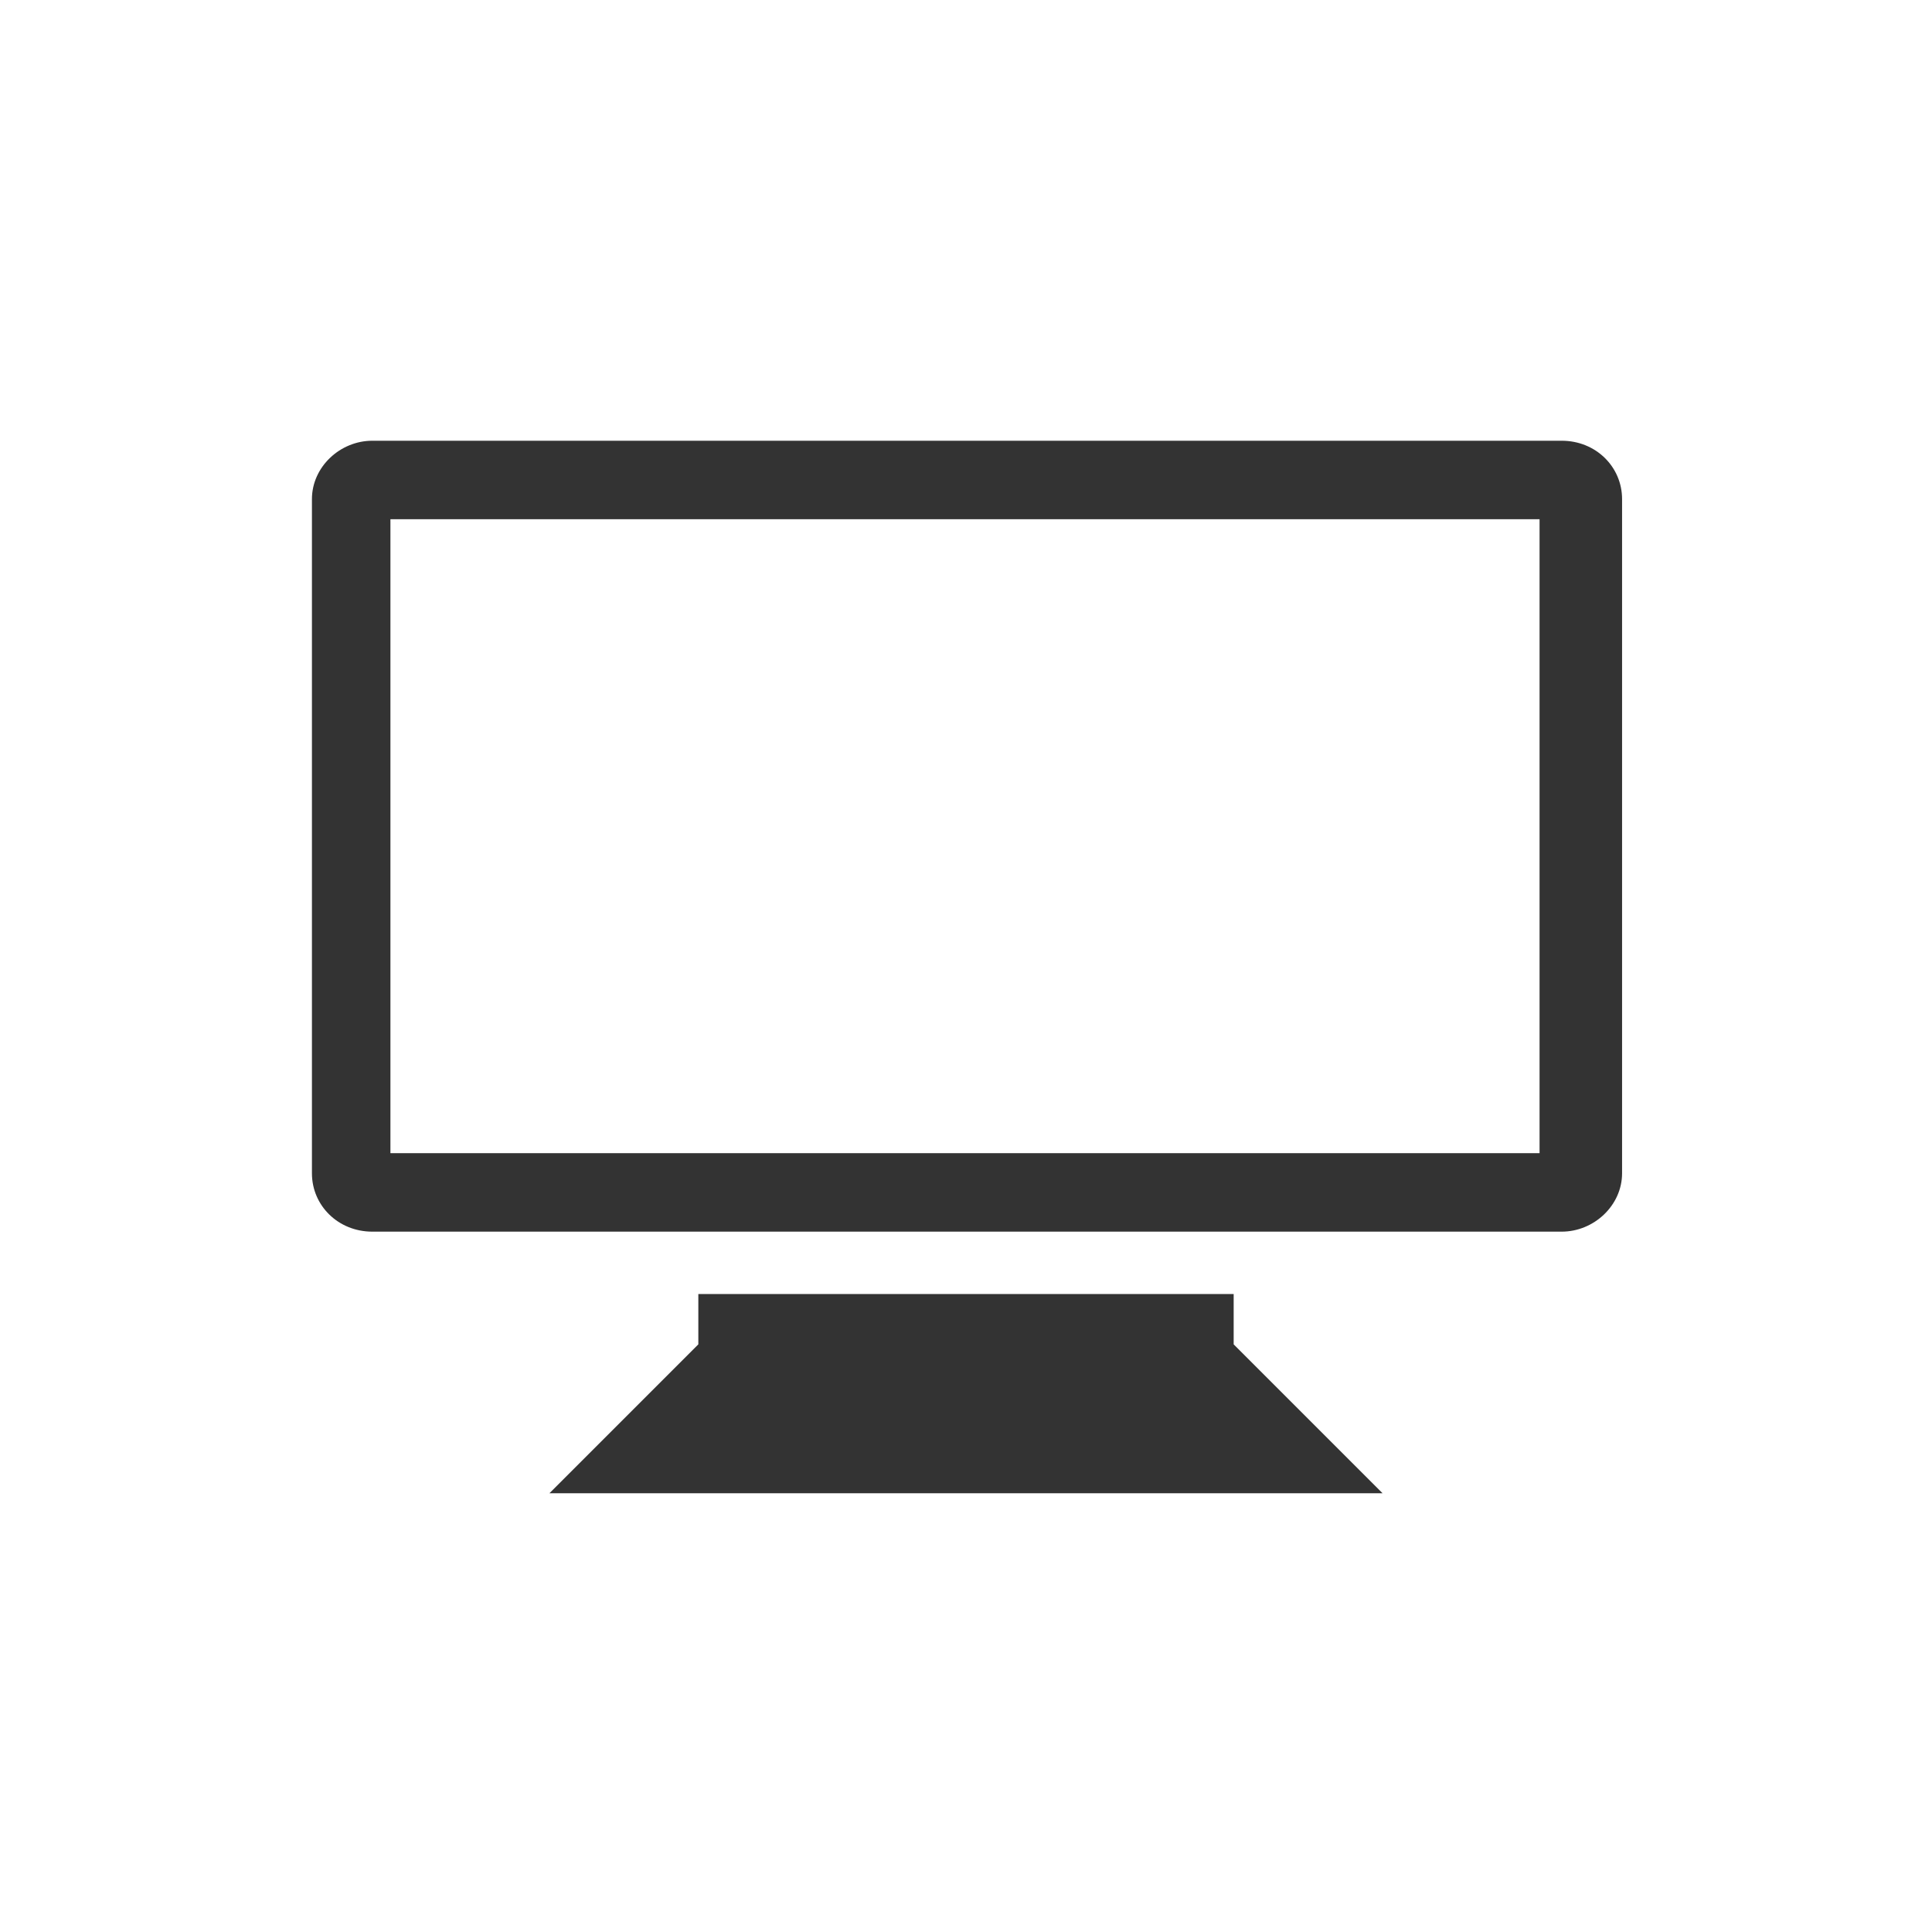
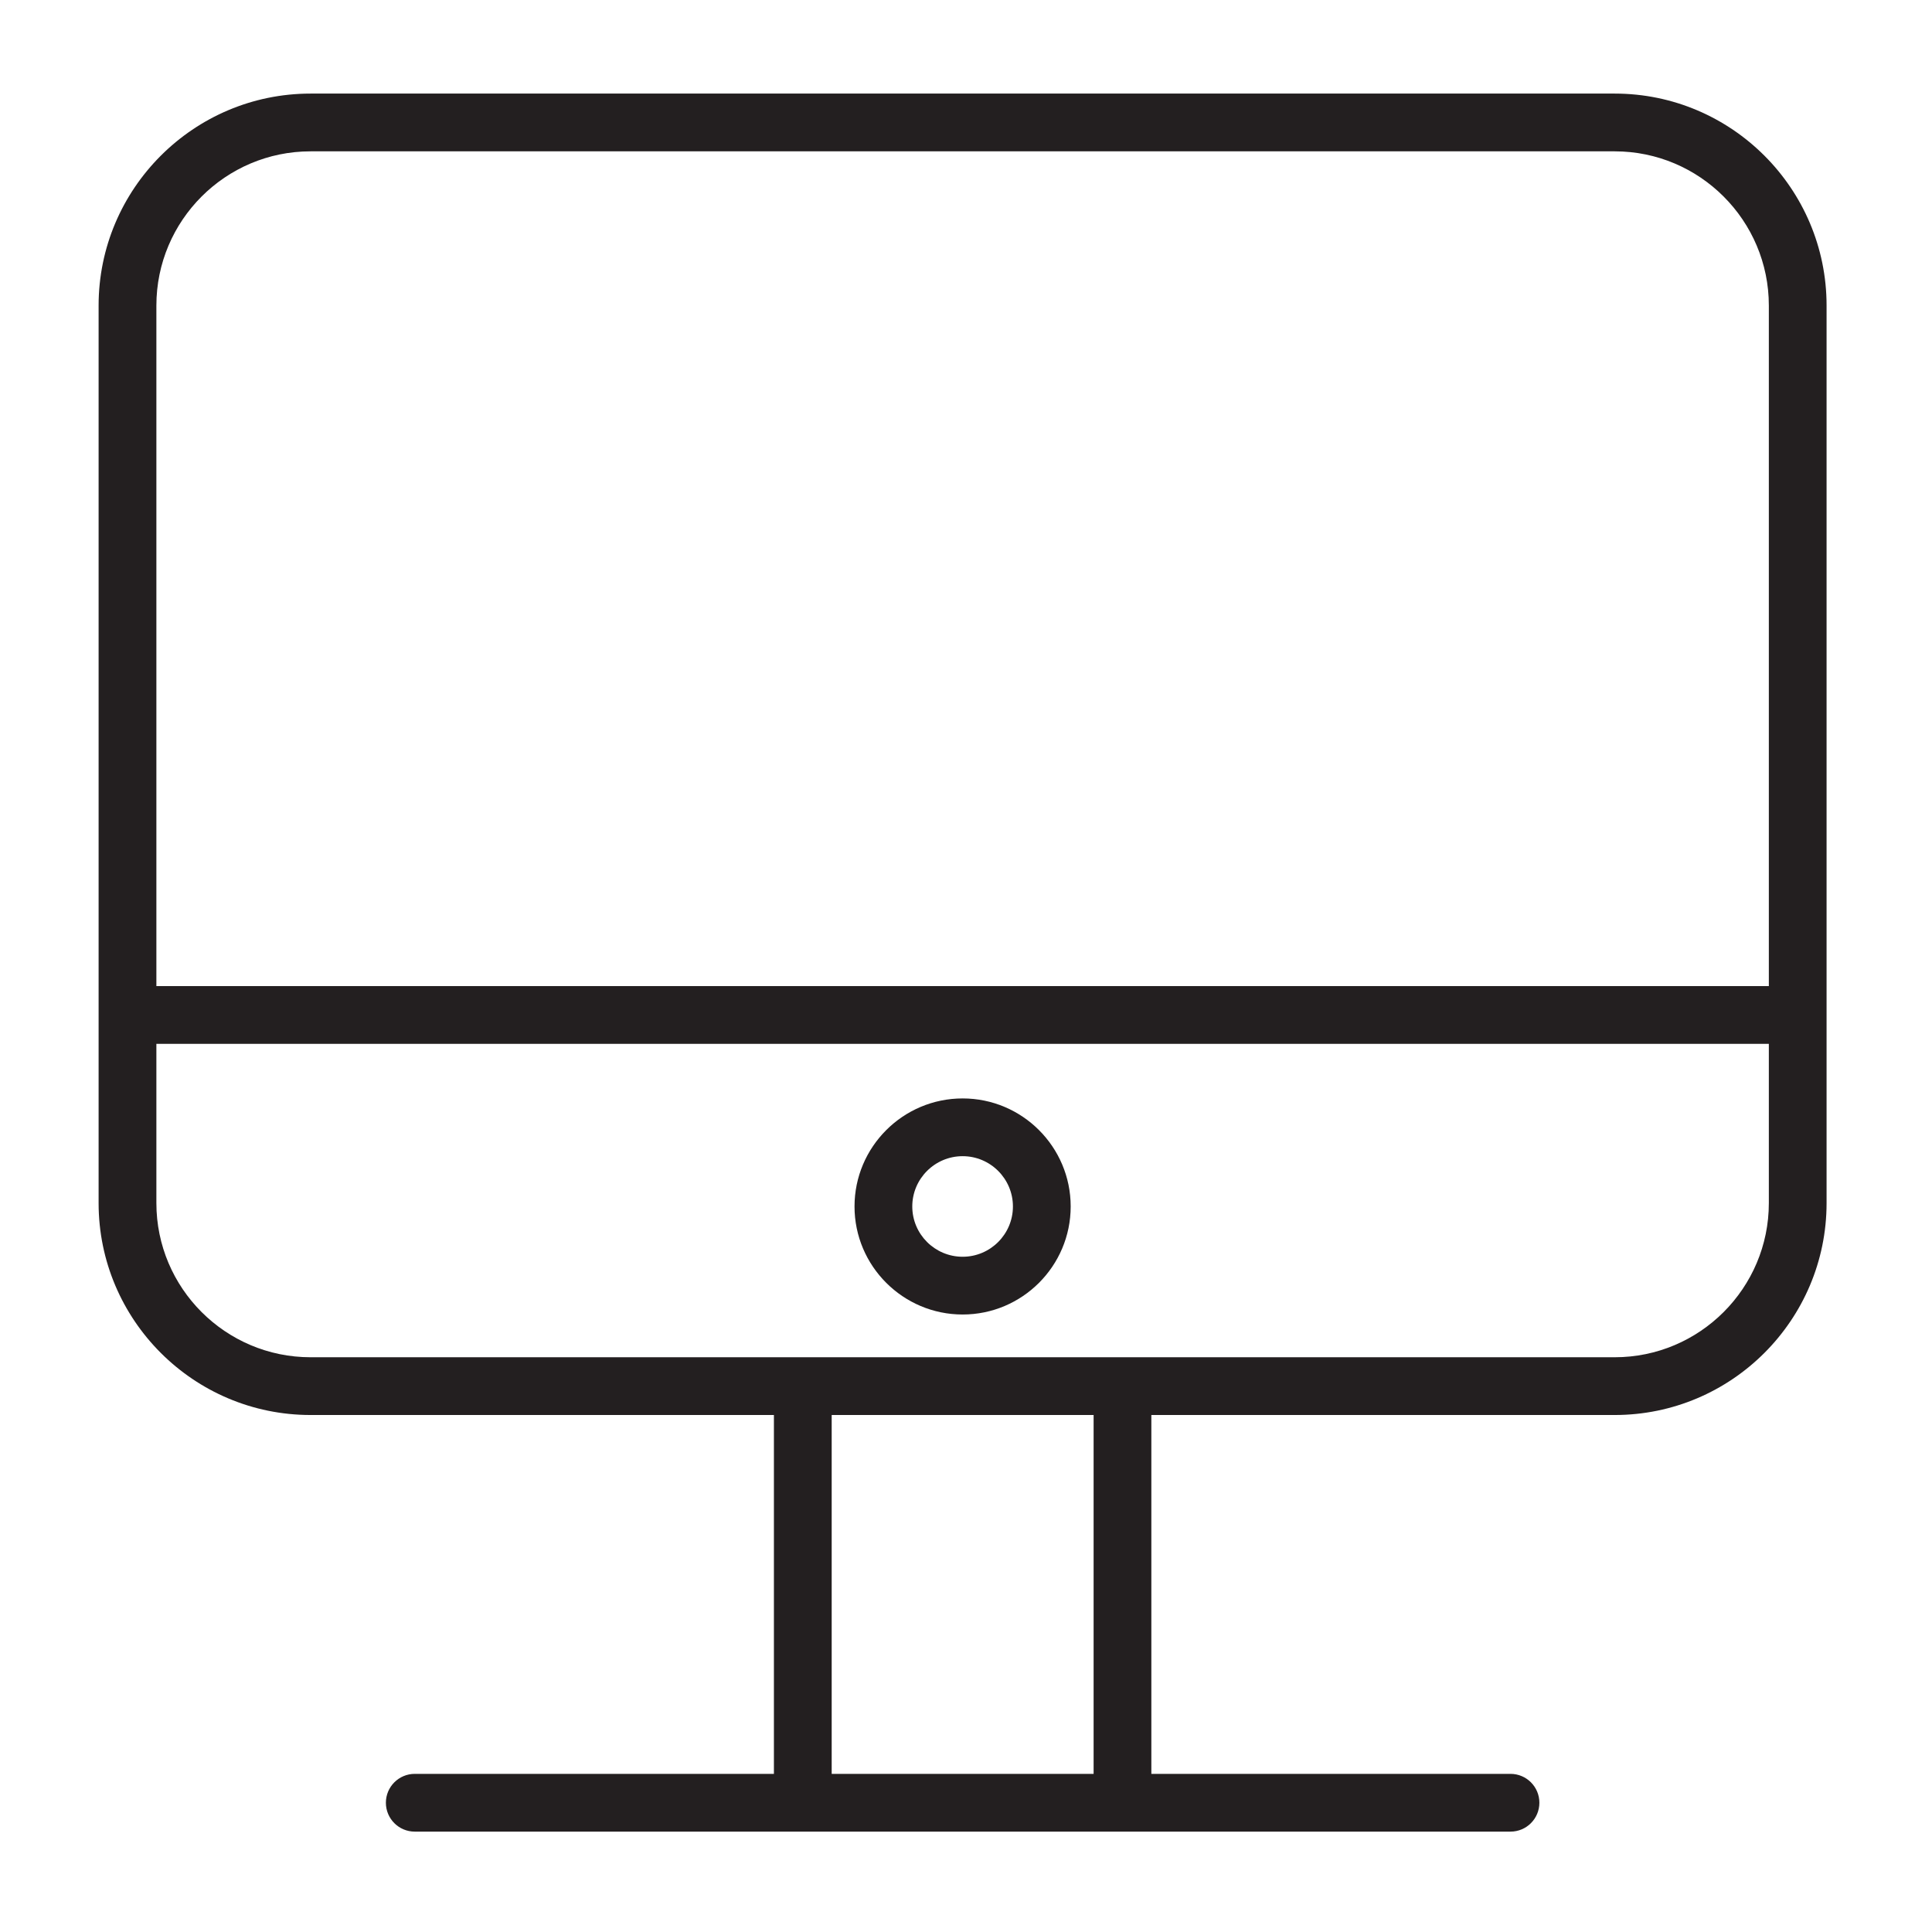
- <svg xmlns="http://www.w3.org/2000/svg" version="1.1" id="Layer_1" x="0px" y="0px" viewBox="0 0 96 96" style="enable-background:new 0 0 96 96;" xml:space="preserve">
-   <style type="text/css">
- 	.st0{fill:#333333;}
- </style>
-   <g id="XMLID_5_">
-     <path id="XMLID_10_" class="st0" d="M18.5,21.9c-1.6,0-3,1.3-3,2.9v33.5c0,1.6,1.3,2.9,3,2.9h59.1c1.6,0,3-1.3,3-2.9V24.8   c0-1.6-1.3-2.9-3-2.9H18.5z M19.4,25.8h57.1v31.5H19.4V25.8z M34.7,64.3v2.5l-7.4,7.4h41.4l-7.4-7.4v-2.5H34.7z" />
+ <svg xmlns="http://www.w3.org/2000/svg" version="1.1" id="Layer_1" x="0px" y="0px" viewBox="0 0 100.353 100.353" style="enable-background:new 0 0 100.353 100.353;" xml:space="preserve">
+   <g>
+     <path style="fill:#231F20;" d="M83.873,4.861H16.131c-6.07,0-11.009,4.939-11.009,11.009v46.622   c0,6.069,4.938,11.007,11.009,11.007h24.068v18.64H21.544c-0.829,0-1.5,0.671-1.5,1.5s0.671,1.5,1.5,1.5h20.155h16.605h20.155   c0.829,0,1.5-0.671,1.5-1.5s-0.671-1.5-1.5-1.5H59.804v-18.64h24.068c6.068,0,11.005-4.938,11.005-11.007V15.87   C94.878,9.8,89.941,4.861,83.873,4.861z M16.131,7.861h67.742c4.414,0,8.005,3.593,8.005,8.009v35.35H8.123V15.87   C8.123,11.453,11.715,7.861,16.131,7.861z M56.805,92.139H43.2v-18.64h13.605V92.139z M83.873,70.499H58.305H41.7H16.132   c-4.416,0-8.009-3.592-8.009-8.007v-8.271h83.755v8.271C91.878,66.907,88.287,70.499,83.873,70.499z" />
+     <path style="fill:#231F20;" d="M50.002,57.055c-3.097,0-5.616,2.518-5.616,5.612s2.519,5.612,5.616,5.612   c3.095,0,5.612-2.518,5.612-5.612C55.614,59.573,53.097,57.055,50.002,57.055z M50.002,65.279c-1.442,0-2.616-1.172-2.616-2.612   s1.173-2.612,2.616-2.612c1.44,0,2.612,1.172,2.612,2.612S51.442,65.279,50.002,65.279z" />
  </g>
</svg>
